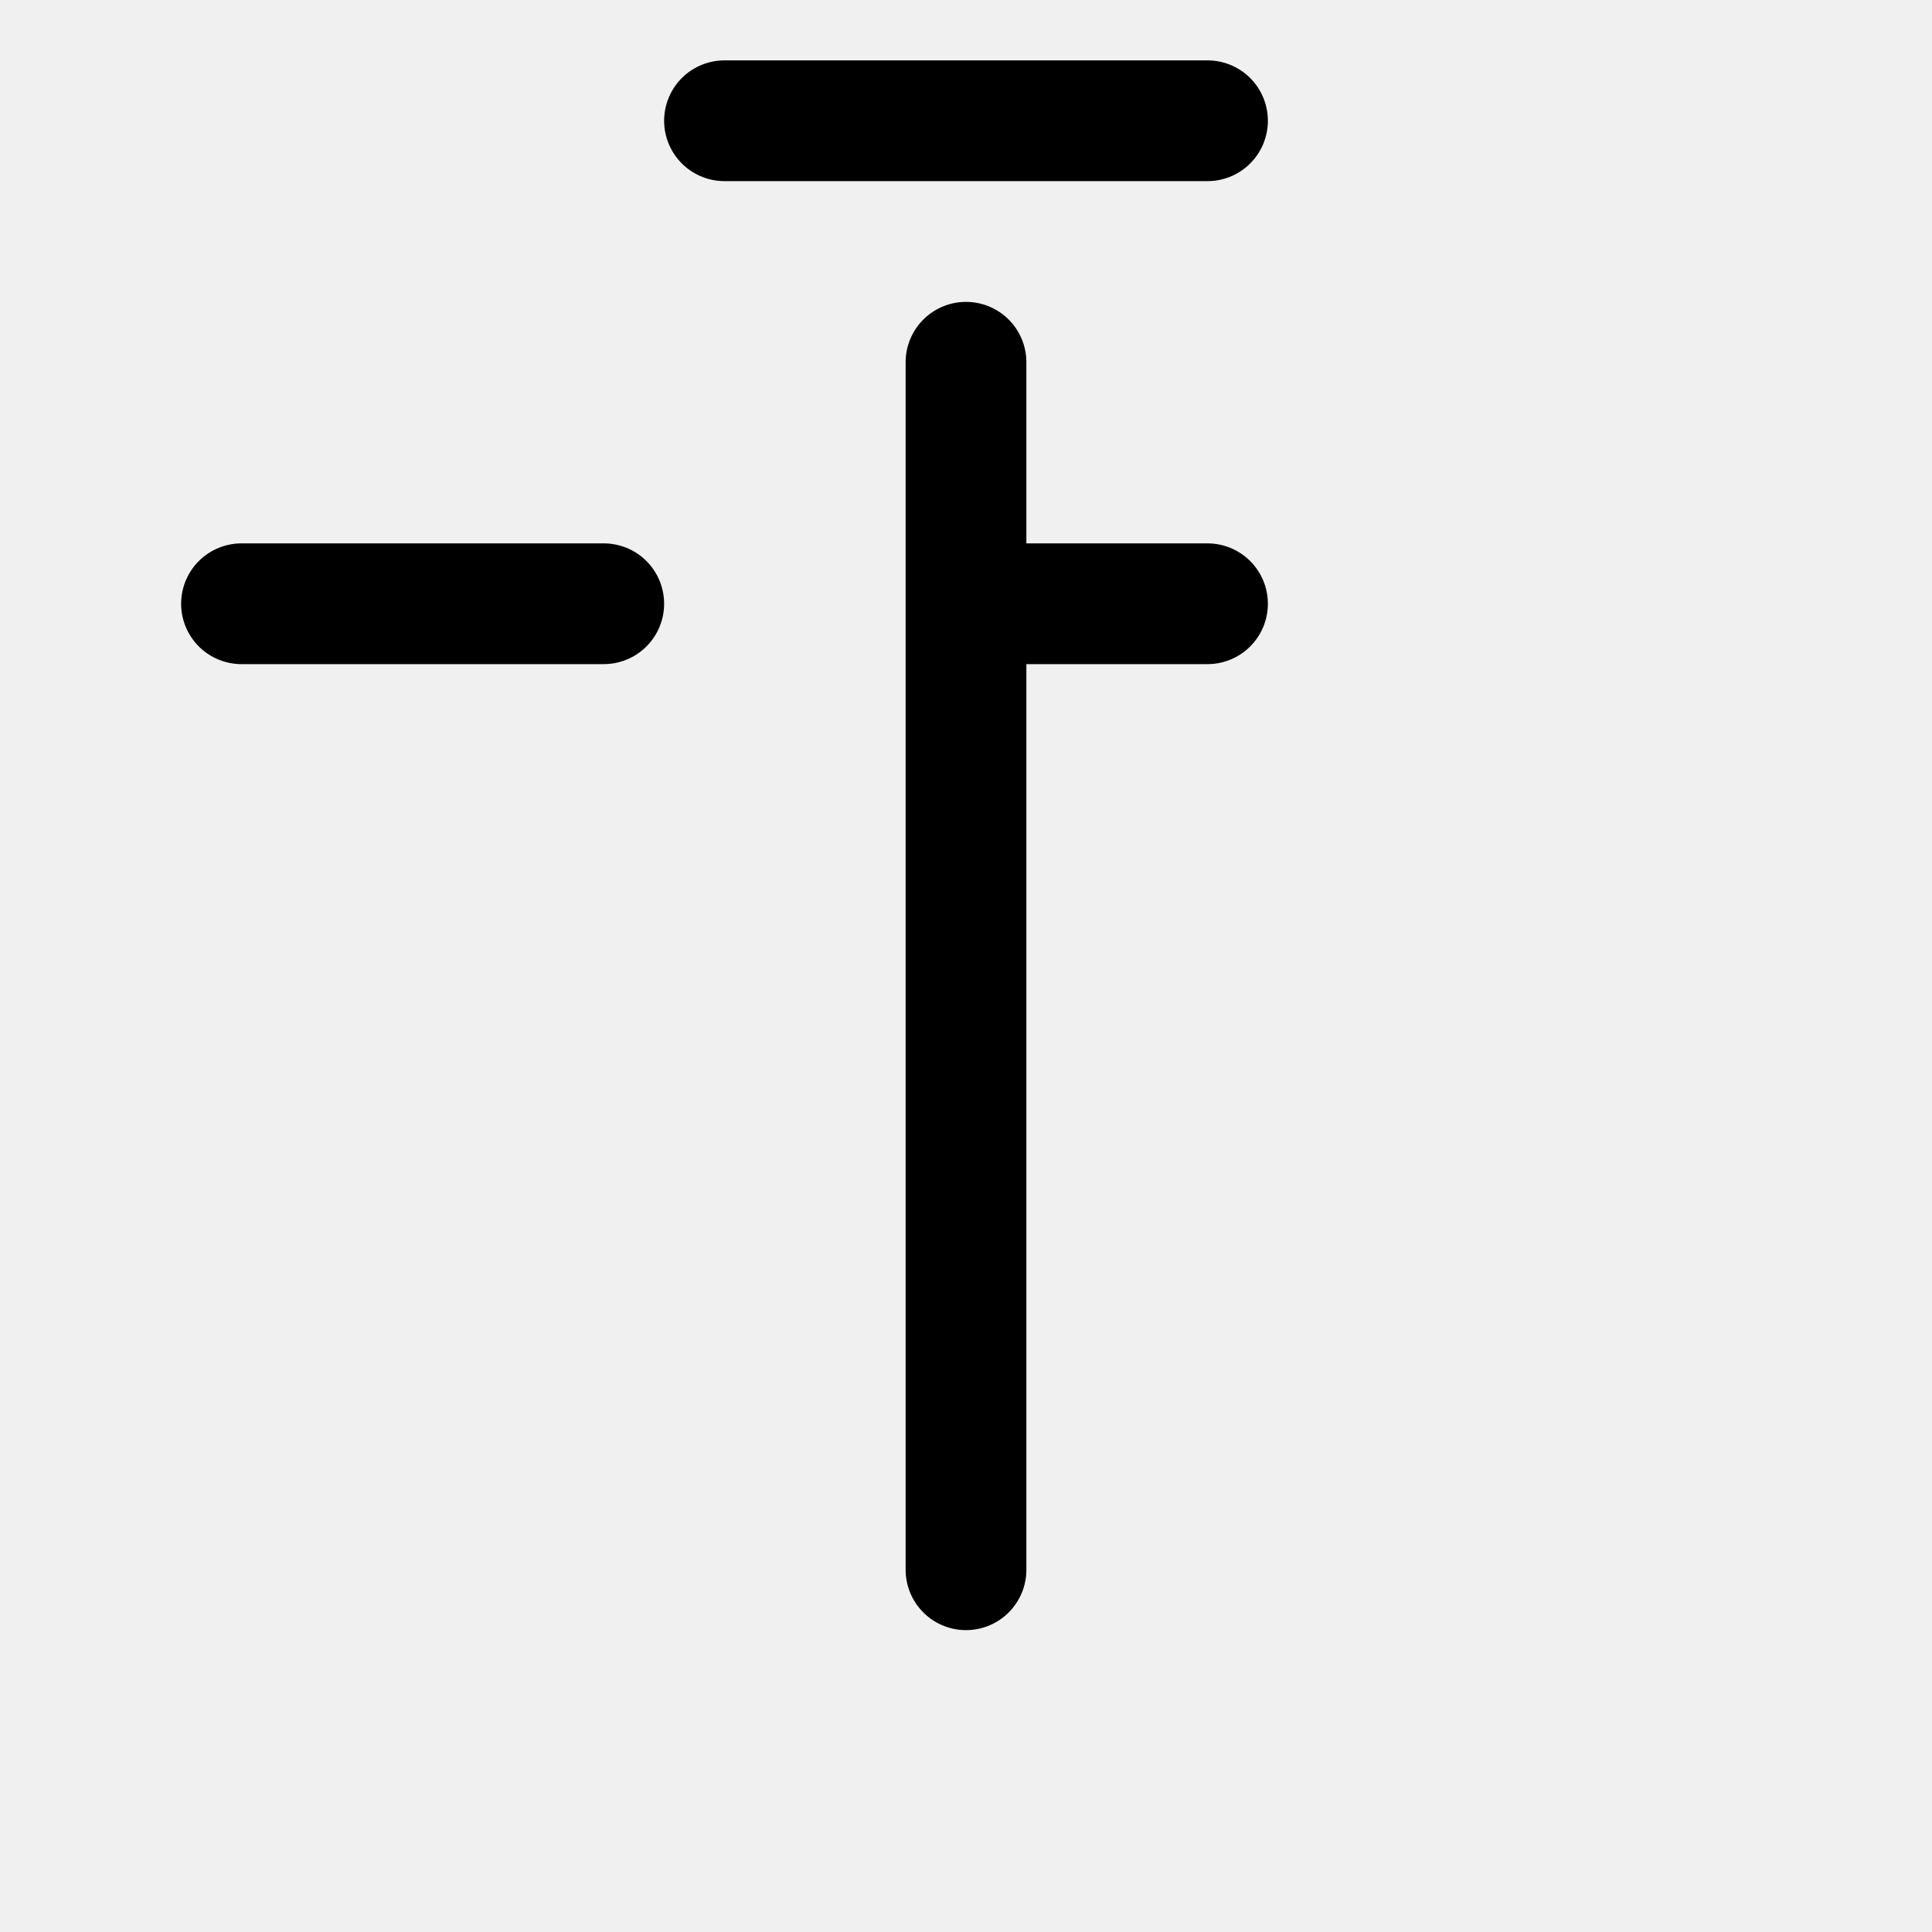
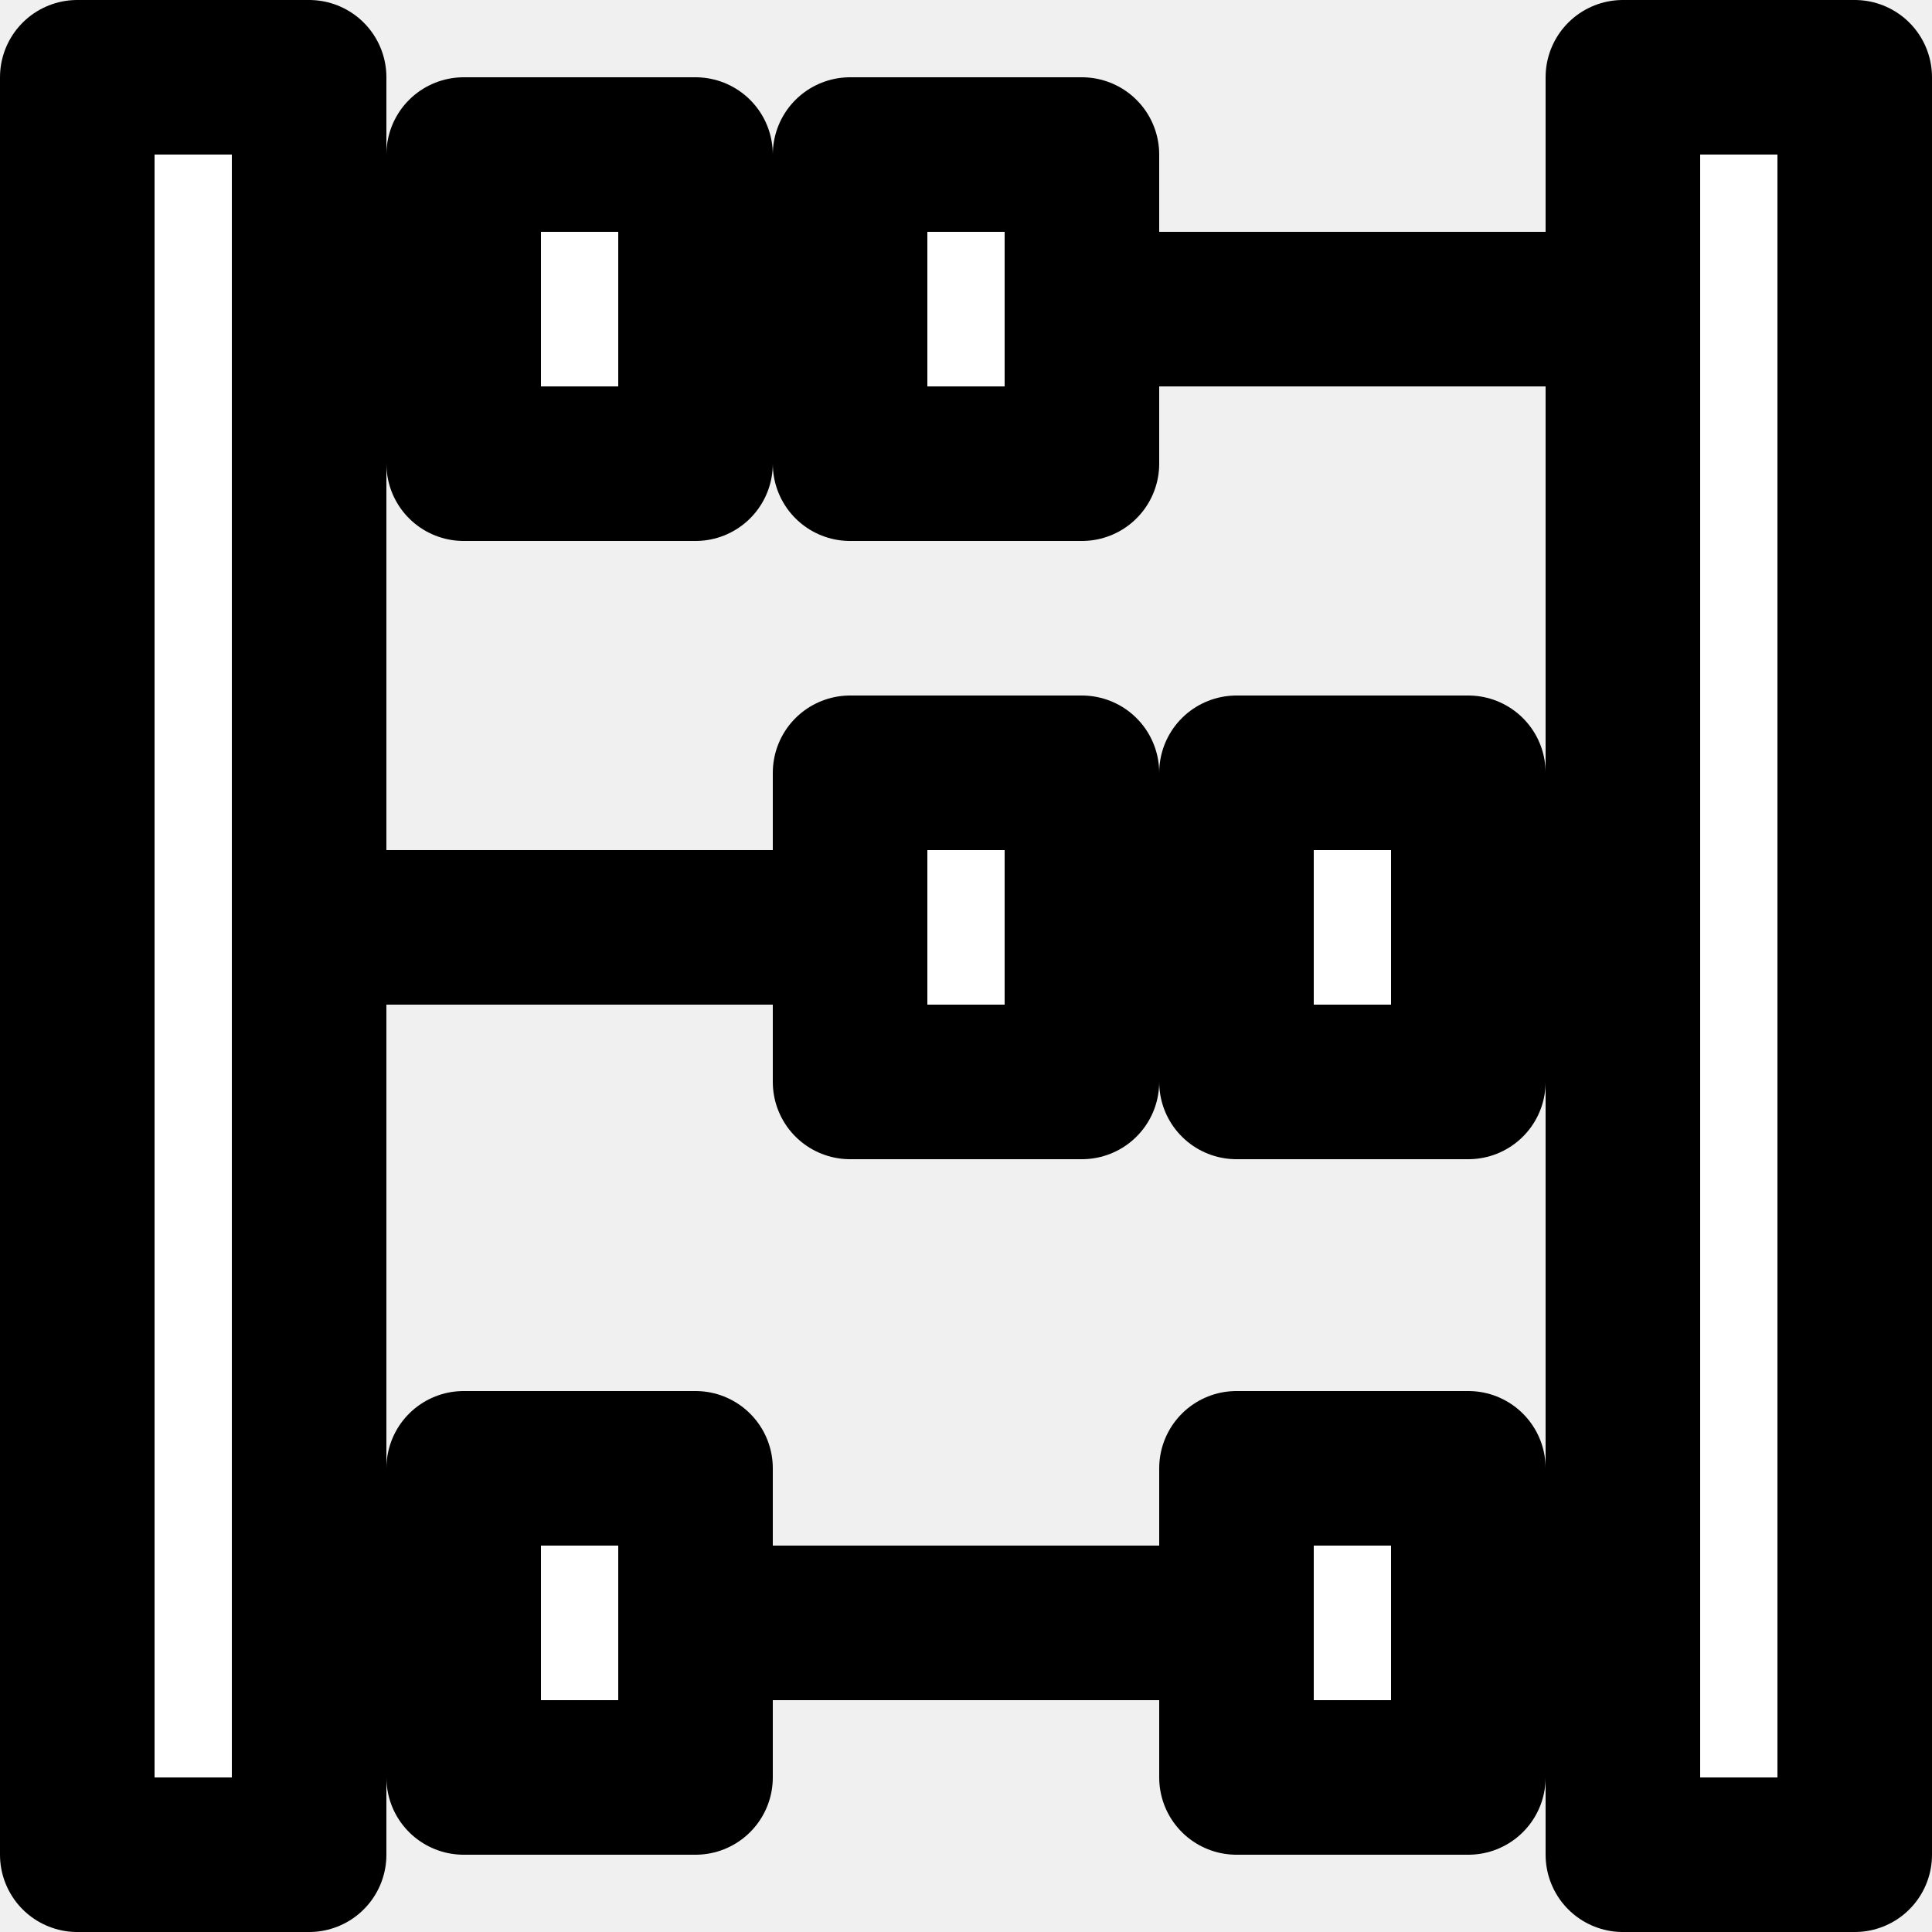
- <svg xmlns="http://www.w3.org/2000/svg" fill="none" viewBox="0 0 24 24" stroke-width="1.5" stroke="currentColor">
-   <path stroke-linecap="round" stroke-linejoin="round" d="M12 19.5v-15m3-3H9m6 6h-3m-9 0H7.5" />
+ <svg xmlns="http://www.w3.org/2000/svg" width="25" height="25" viewBox="0 0 25 25" version="1.1" id="svg1">
+   <defs id="defs1" />
+   <rect style="fill:#ffffff;stroke:#000000;stroke-width:2;stroke-linecap:round;stroke-linejoin:round;stroke-miterlimit:3.2;stroke-dasharray:none;stroke-dashoffset:0.2" id="rect16" width="3" height="23" x="1" y="1" />
+   <rect style="fill:#ffffff;stroke:#000000;stroke-width:2;stroke-linecap:round;stroke-linejoin:round;stroke-miterlimit:3.2;stroke-dasharray:none;stroke-dashoffset:0.2" id="rect17" width="3" height="23" x="21" y="1" />
+   <path style="fill:none;stroke:#000000;stroke-width:2;stroke-linecap:butt;stroke-linejoin:miter;stroke-dasharray:none;stroke-opacity:1" d="M 4,4 H 21" id="path17" />
+   <path style="fill:none;stroke:#000000;stroke-width:2;stroke-linecap:butt;stroke-linejoin:miter;stroke-dasharray:none;stroke-opacity:1" d="m 3.5,12 h 17" id="path17-0" />
+   <path style="fill:none;stroke:#000000;stroke-width:2;stroke-linecap:butt;stroke-linejoin:miter;stroke-dasharray:none;stroke-opacity:1" d="M 4,21 H 21" id="path17-2" />
+   <rect style="fill:#ffffff;stroke:#000000;stroke-width:2;stroke-linecap:round;stroke-linejoin:round;stroke-miterlimit:3.2;stroke-dasharray:none;stroke-dashoffset:0.2" id="rect18" width="3" height="4" x="6" y="2" />
+   <rect style="fill:#ffffff;stroke:#000000;stroke-width:2;stroke-linecap:round;stroke-linejoin:round;stroke-miterlimit:3.2;stroke-dasharray:none;stroke-dashoffset:0.2" id="rect19" width="3" height="4" x="11" y="2" />
+   <rect style="fill:#ffffff;stroke:#000000;stroke-width:2;stroke-linecap:round;stroke-linejoin:round;stroke-miterlimit:3.2;stroke-dasharray:none;stroke-dashoffset:0.2" id="rect19-9" width="3" height="4" x="16" y="10" />
+   <rect style="fill:#ffffff;stroke:#000000;stroke-width:2;stroke-linecap:round;stroke-linejoin:round;stroke-miterlimit:3.2;stroke-dasharray:none;stroke-dashoffset:0.2" id="rect19-7" width="3" height="4" x="11" y="10" />
+   <rect style="fill:#ffffff;stroke:#000000;stroke-width:2;stroke-linecap:round;stroke-linejoin:round;stroke-miterlimit:3.2;stroke-dasharray:none;stroke-dashoffset:0.2" id="rect19-8" width="3" height="4" x="6" y="19" />
+   <rect style="fill:#ffffff;stroke:#000000;stroke-width:2;stroke-linecap:round;stroke-linejoin:round;stroke-miterlimit:3.2;stroke-dasharray:none;stroke-dashoffset:0.2" id="rect19-93" width="3" height="4" x="16" y="19" />
</svg>
